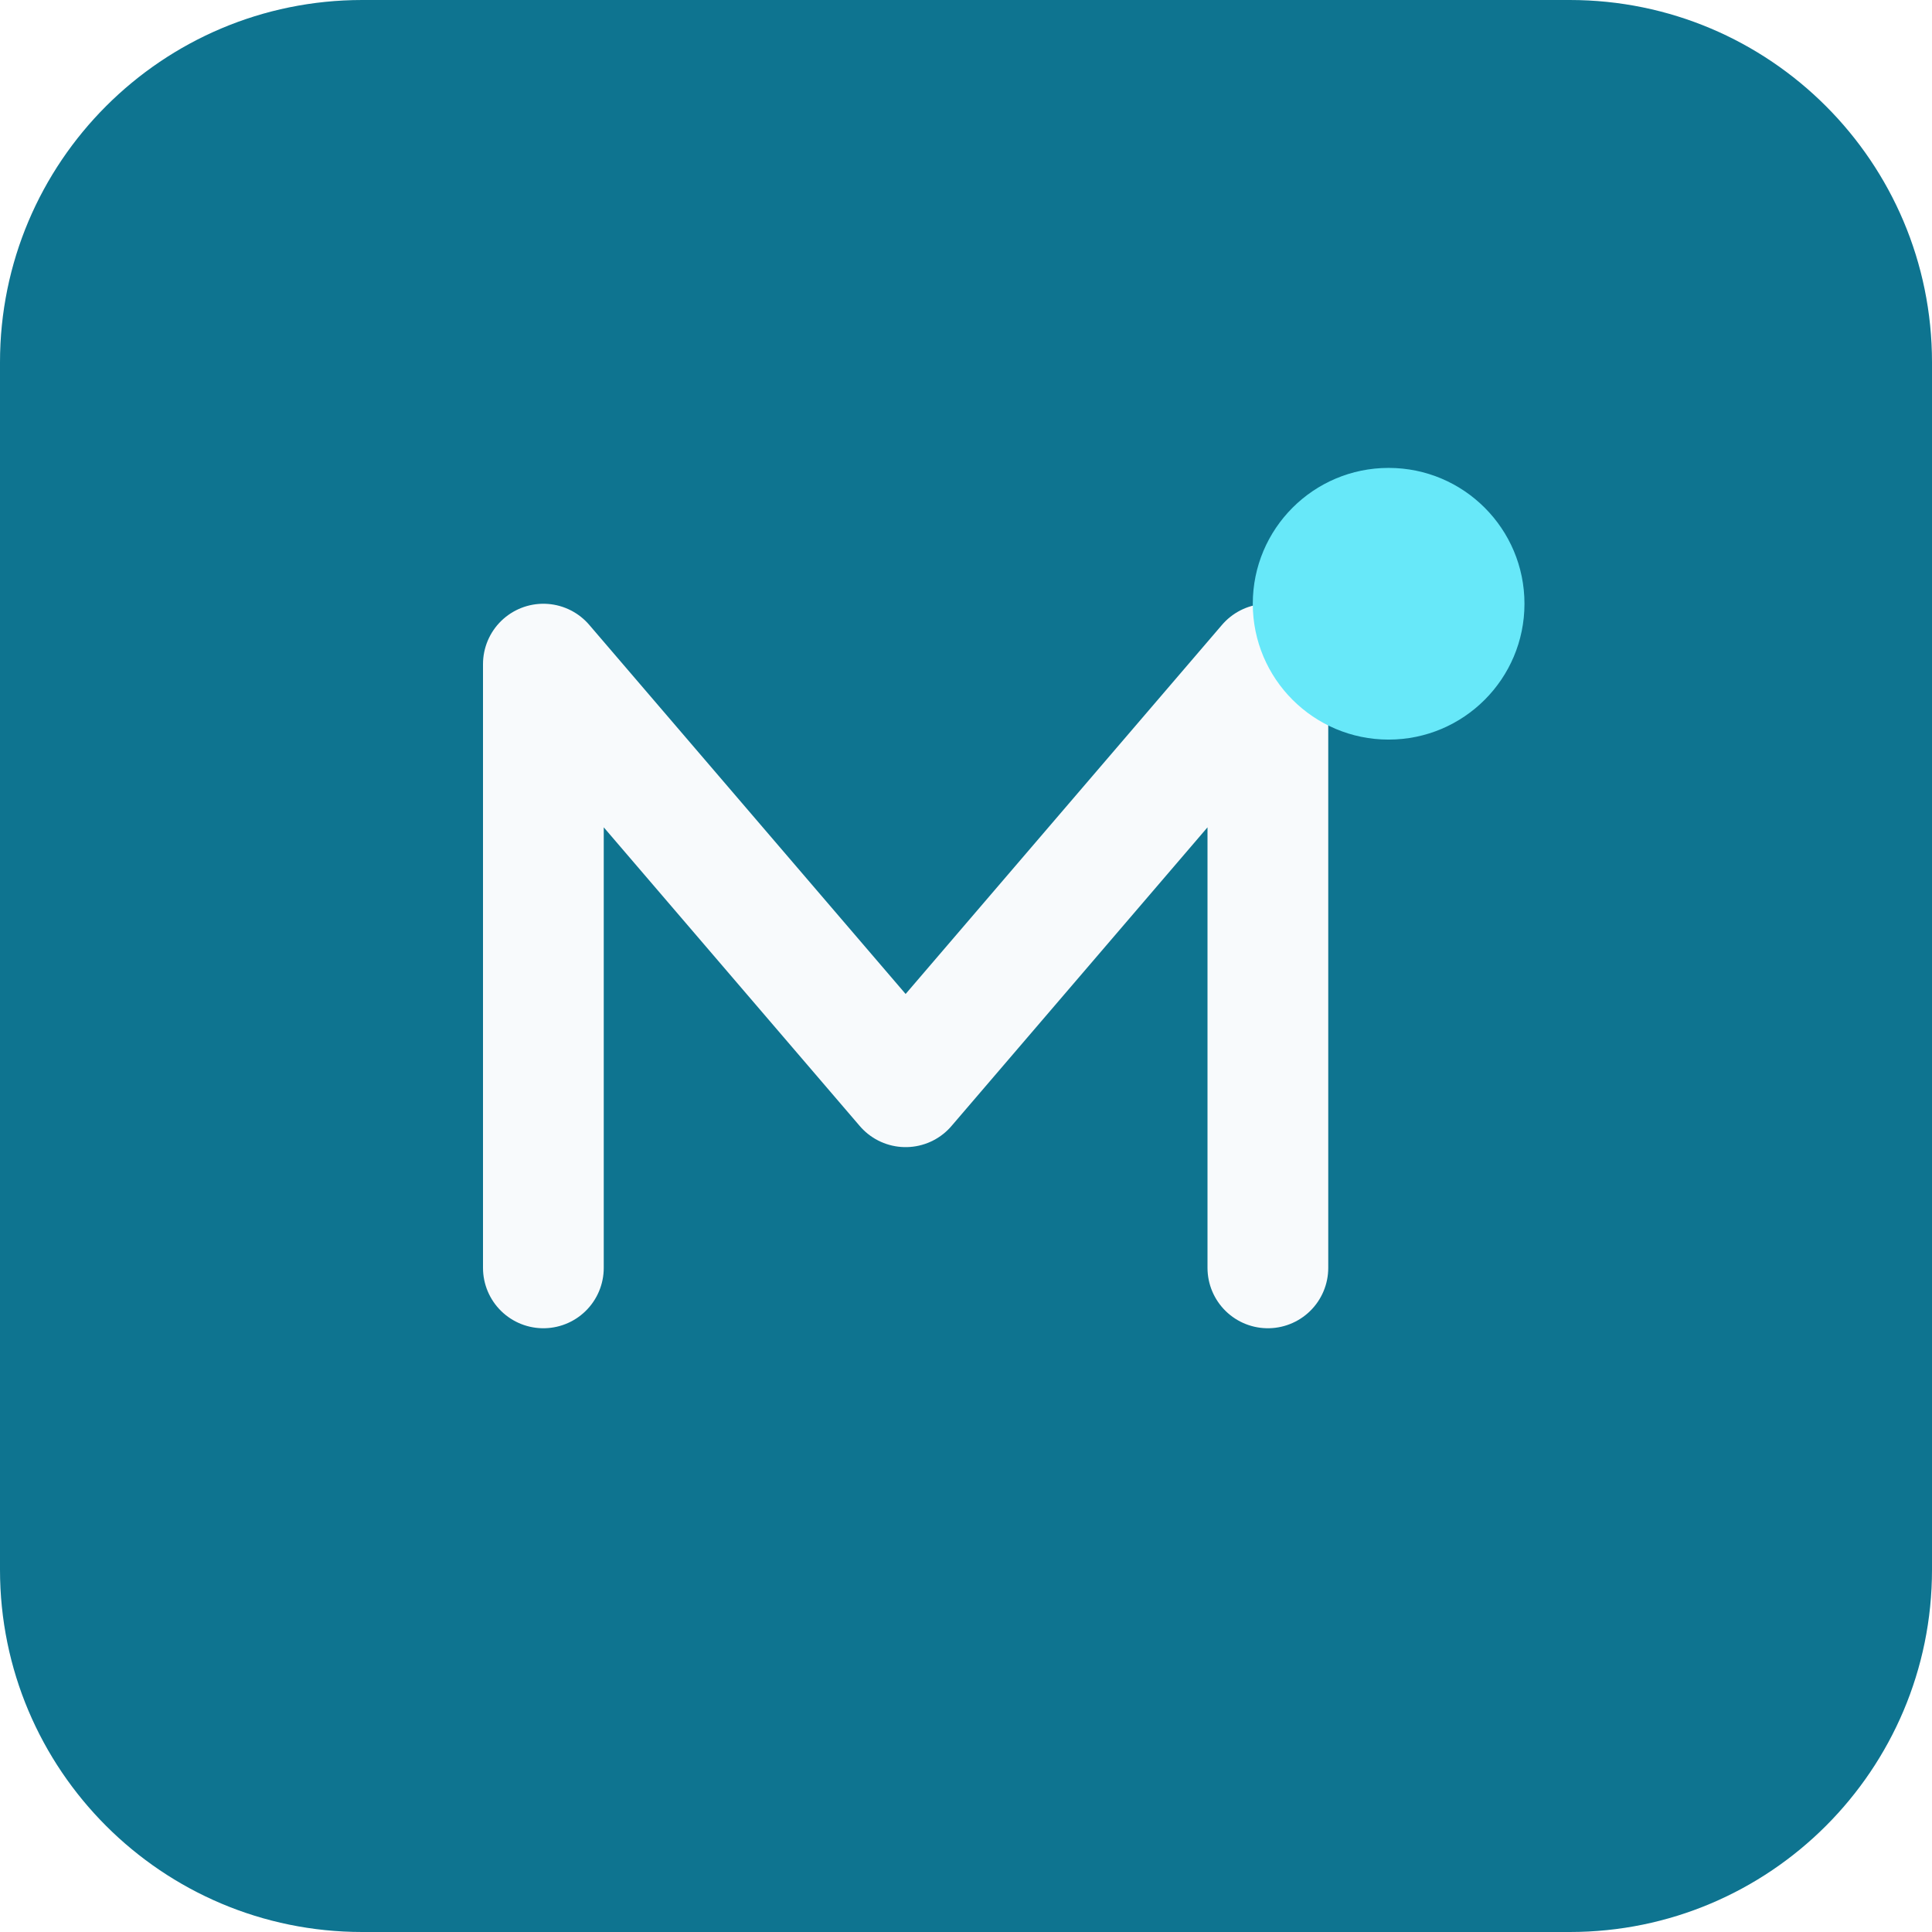
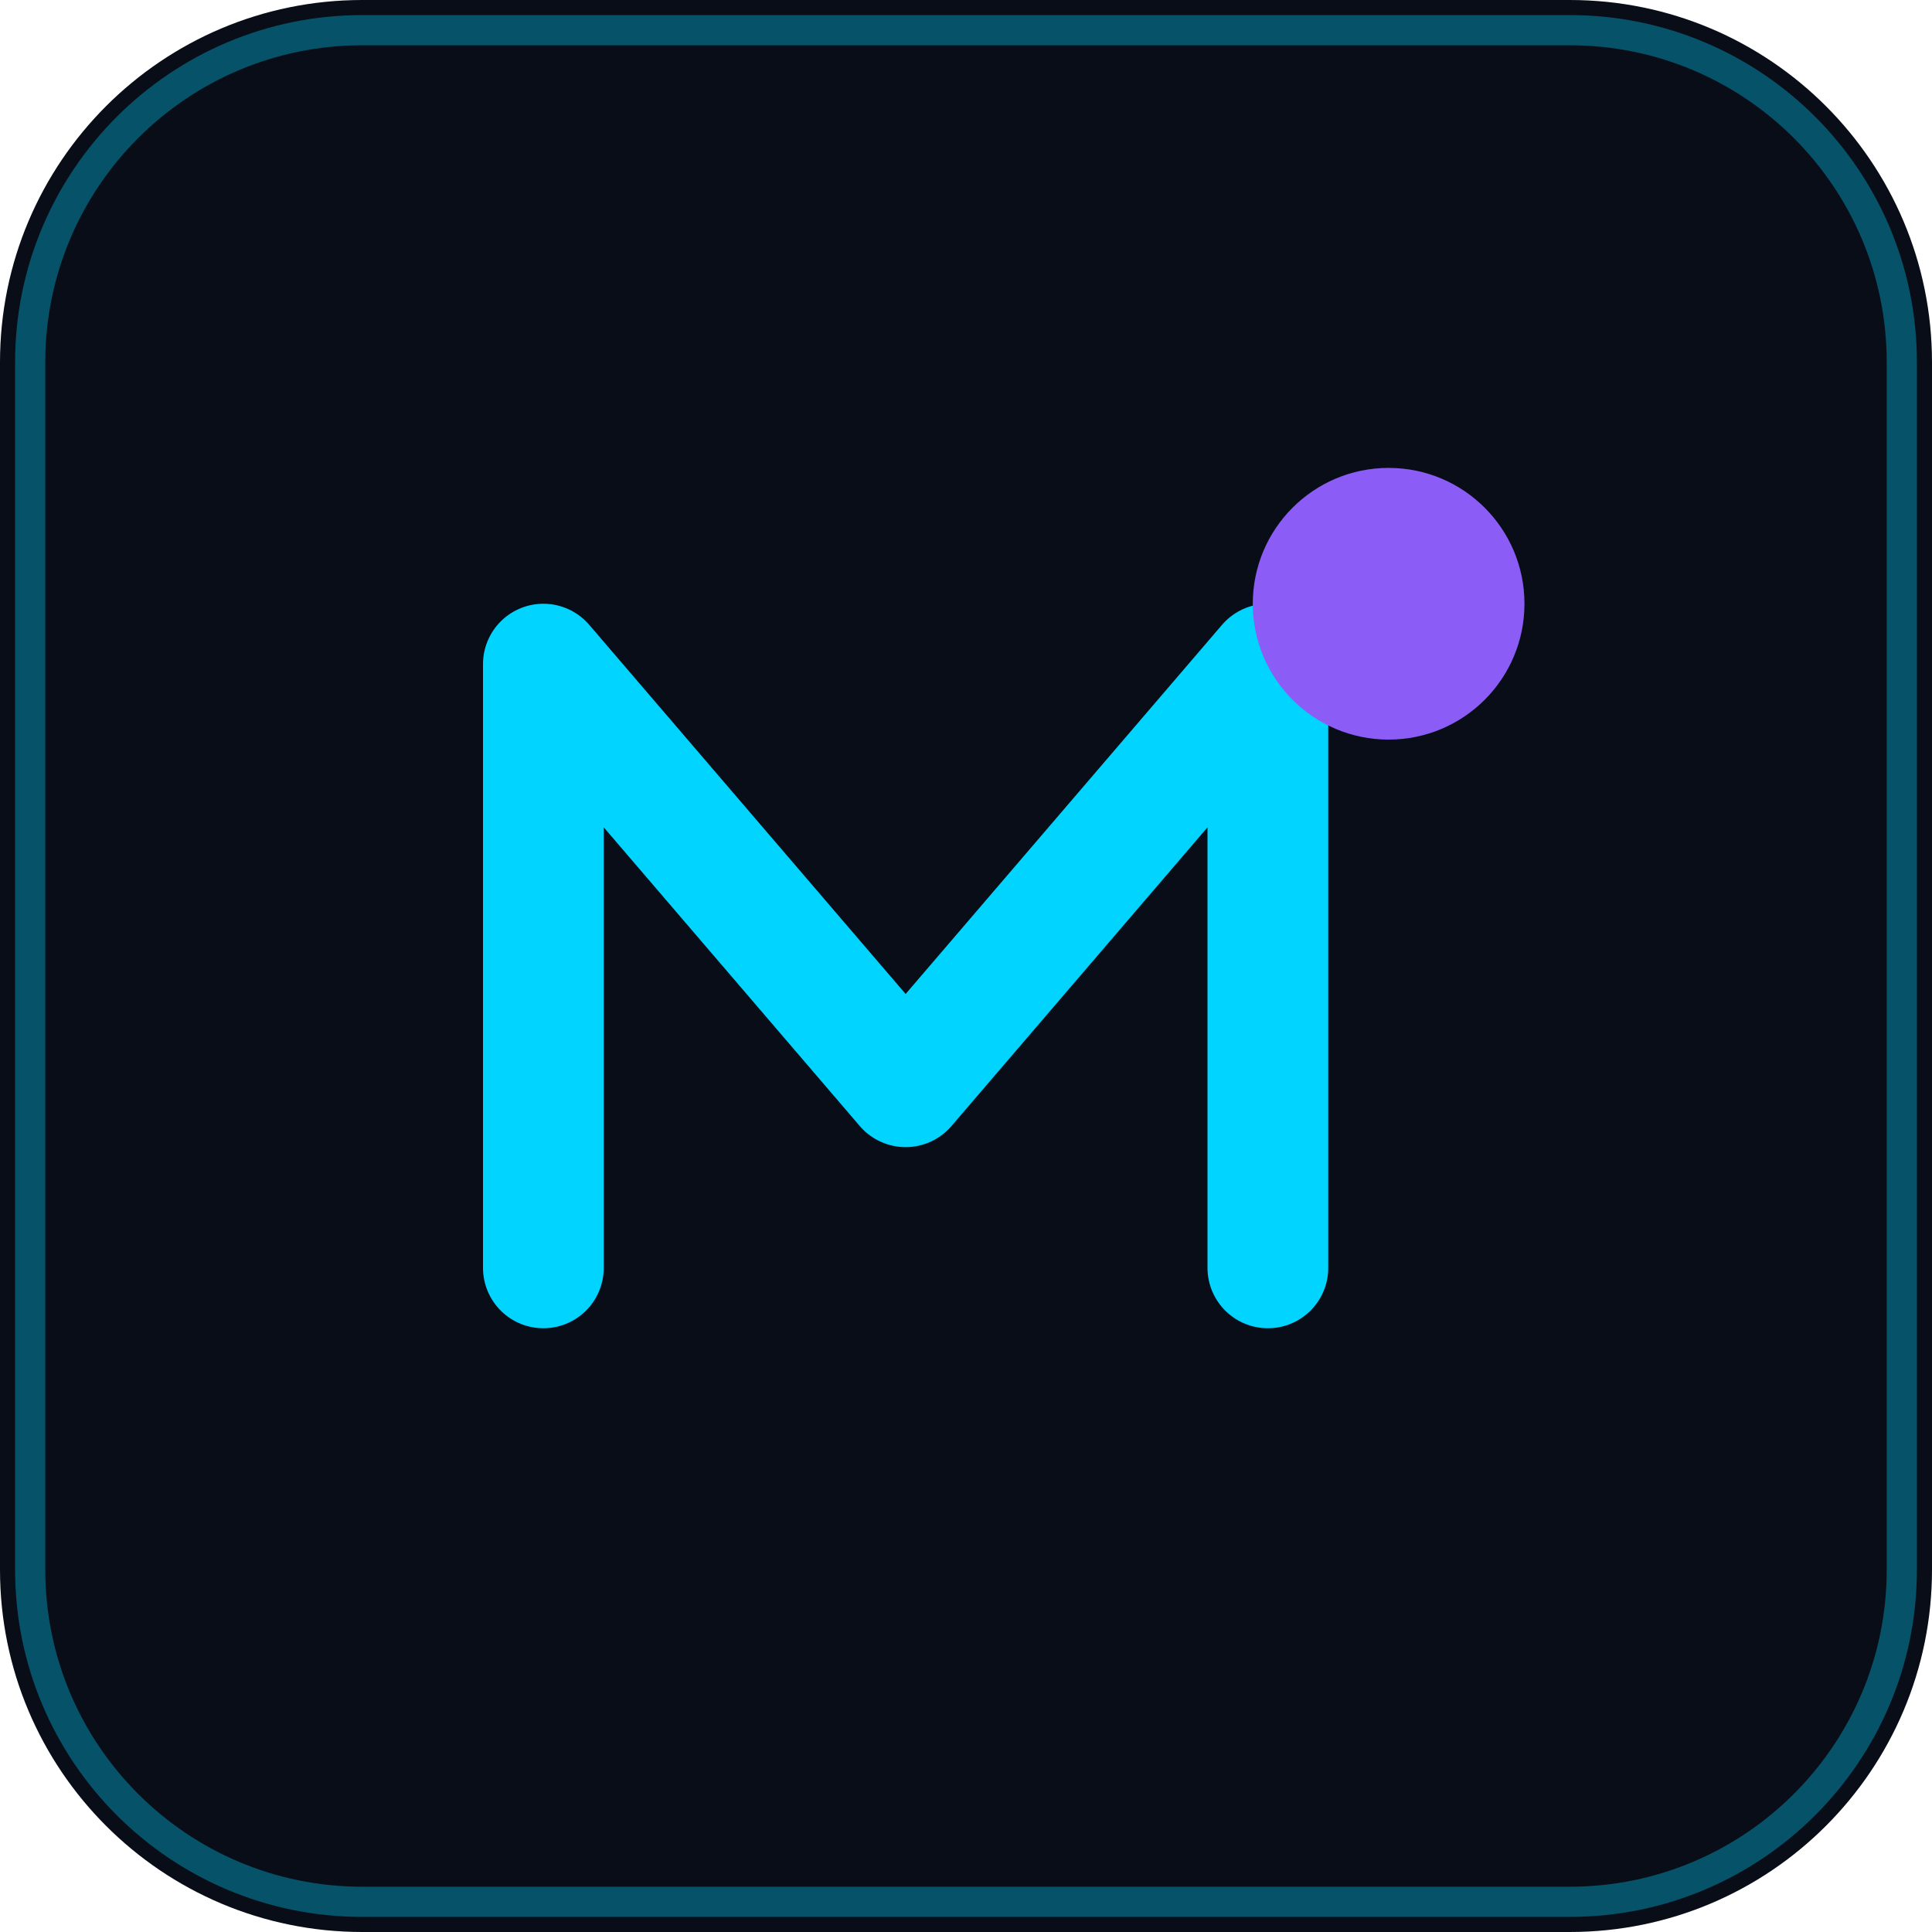
<svg xmlns="http://www.w3.org/2000/svg" viewBox="0 0 64 64" fill="none">
-   <rect width="64" height="64" rx="12" fill="#0e7490" />
-   <path d="M18 42V22l12 14 12-14v20" stroke="#f8fafc" stroke-width="4" stroke-linecap="round" stroke-linejoin="round" />
-   <circle cx="46" cy="20" r="4.5" fill="#67e8f9" />
+   <rect width="64" height="64" rx="12" fill="#080d18" />
+   <rect x="1" y="1" width="62" height="62" rx="11" stroke="#00d4ff" stroke-opacity="0.35" />
+   <path d="M18 42V22l12 14 12-14v20" stroke="#00d4ff" stroke-width="4" stroke-linecap="round" stroke-linejoin="round" />
+   <circle cx="46" cy="20" r="4.5" fill="#8b5cf6" />
</svg>
